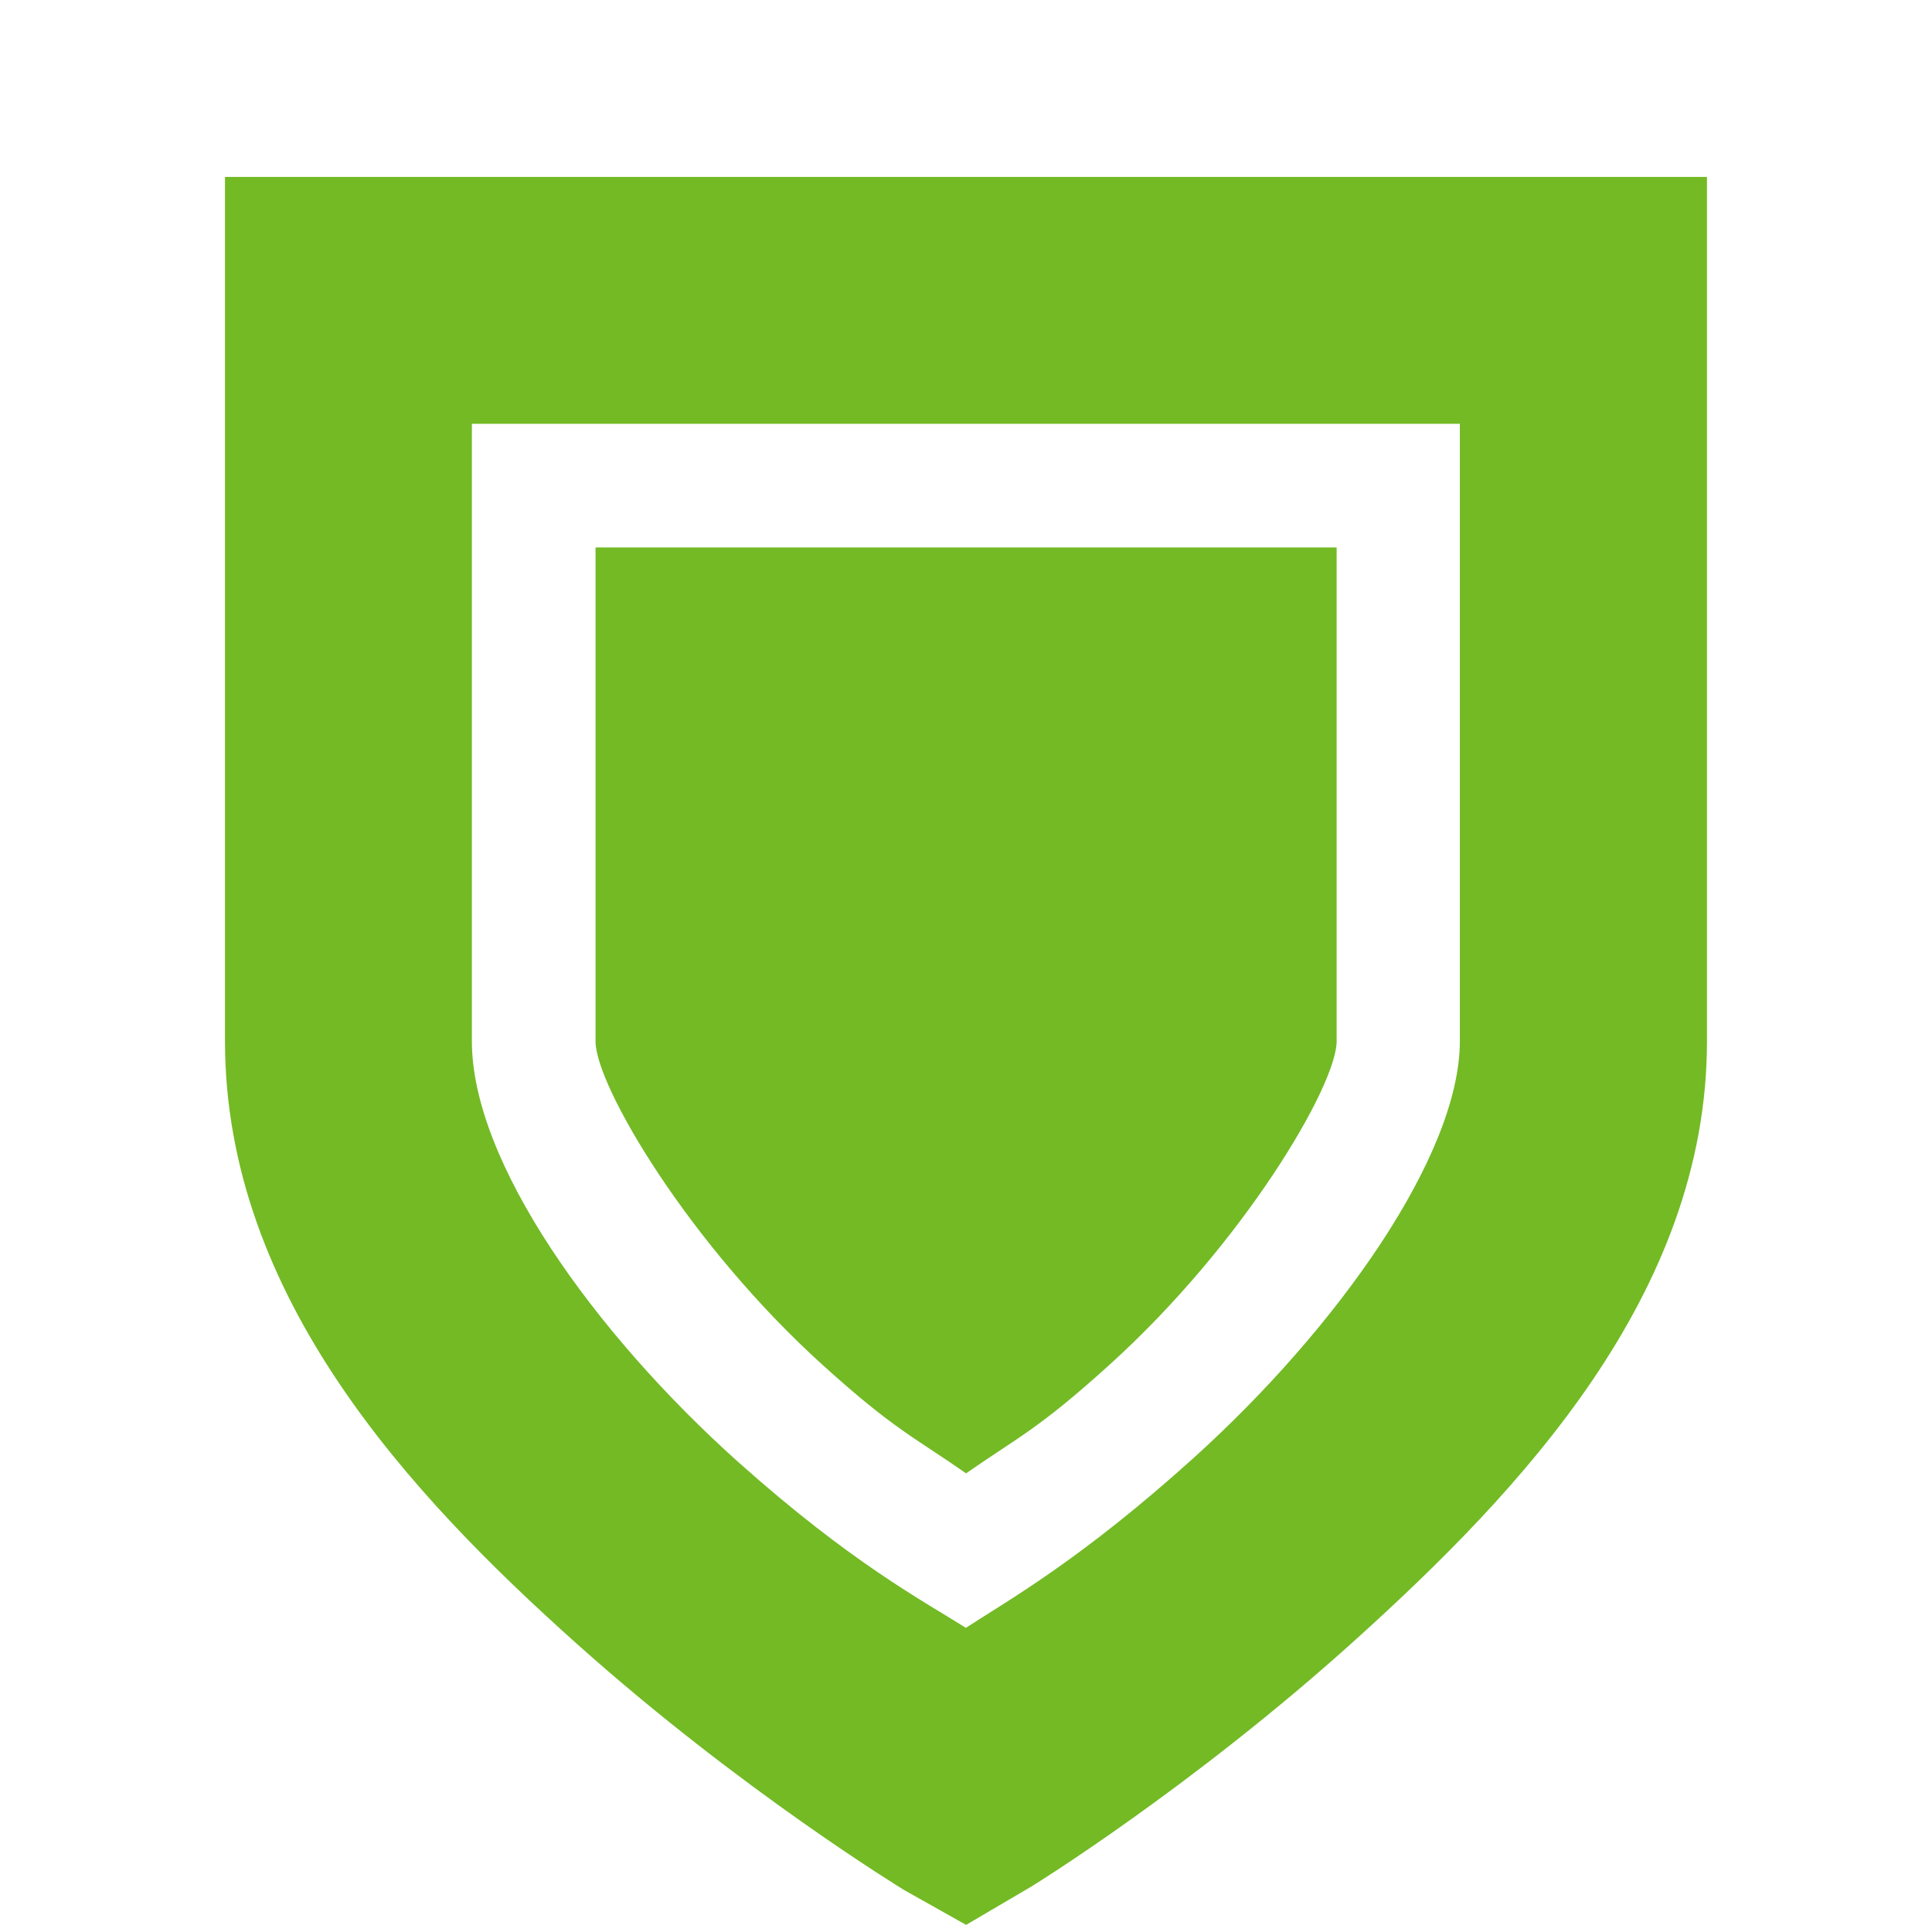
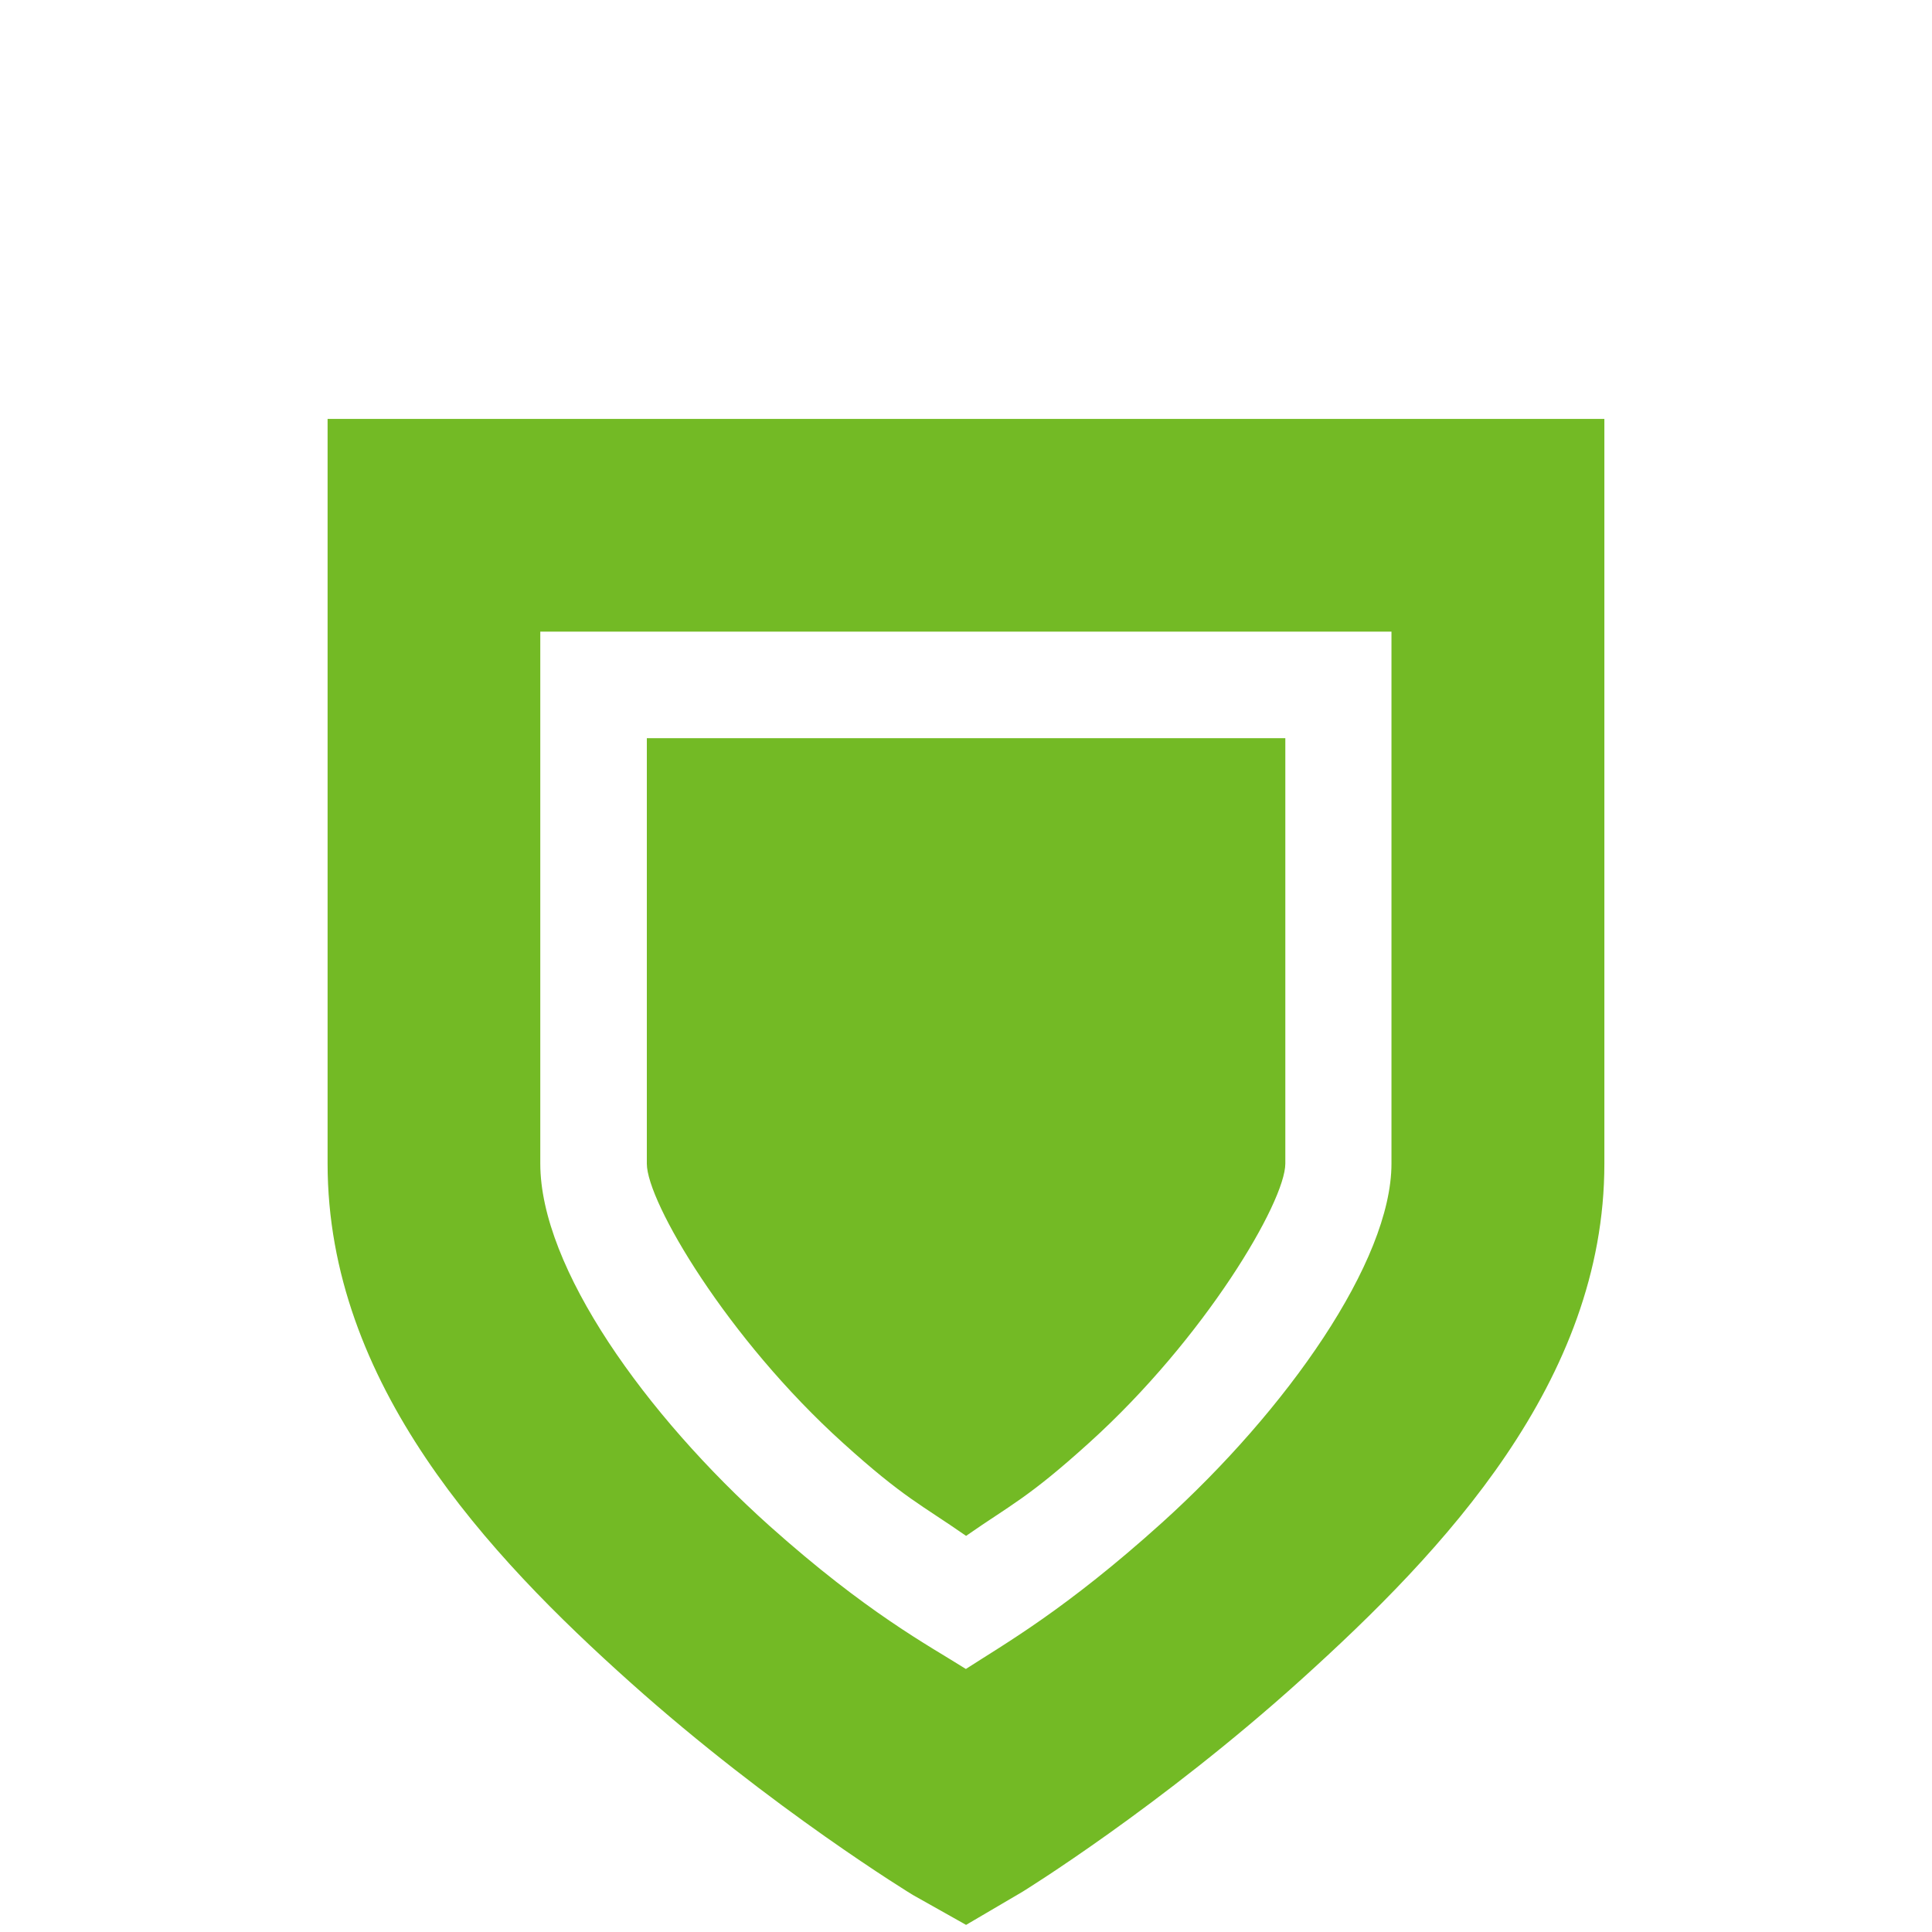
<svg xmlns="http://www.w3.org/2000/svg" xmlns:xlink="http://www.w3.org/1999/xlink" width="210mm" height="210mm" viewBox="0 0 210 210" version="1.1" id="svg8">
  <defs id="defs2">
    <symbol id="icon-security-high-symbolic">
      <path style="stroke-width:0.265" d="M 1.058,0.529 V 4.233 c 0,1.096 0.799,1.948 1.505,2.58 0.706,0.632 1.406,1.058 1.406,1.058 L 4.234,8.02 4.515,7.855 c 0,0 0.685,-0.422 1.389,-1.058 0.704,-0.636 1.505,-1.481 1.505,-2.563 V 0.529 h -6.35 z M 2.117,1.587 H 6.35 V 4.233 C 6.35,4.72 5.828,5.46 5.209,6.019 4.729,6.452 4.426,6.622 4.233,6.747 4.046,6.629 3.742,6.469 3.257,6.036 2.64,5.483 2.116,4.751 2.116,4.233 V 1.587 Z" id="path951405" />
      <path style="stroke-width:0.265" d="m 2.646,2.117 v 2.117 c 0,0.189 0.4,0.869 0.976,1.389 C 3.926,5.898 4.012,5.93 4.234,6.085 4.456,5.93 4.541,5.898 4.846,5.622 5.422,5.102 5.822,4.423 5.822,4.233 V 2.117 h -3.175 z" id="path951407" />
    </symbol>
  </defs>
  <g id="layer1" transform="translate(0,-87)">
-     <use id="use973223" transform="matrix(25.36327,0,0,25.36327,-2.377882,92.81194)" style="fill:#73ba25;fill-opacity:1;stroke:none" xlink:href="#icon-security-high-symbolic" x="0" y="0" width="100%" height="100%" />
+     <use id="use973223" transform="matrix(21.85166,0,0,21.85166,12.48887,120.9762)" style="fill:#73ba25;fill-opacity:1;stroke:none" xlink:href="#icon-security-high-symbolic" x="0" y="0" width="100%" height="100%" />
  </g>
</svg>
